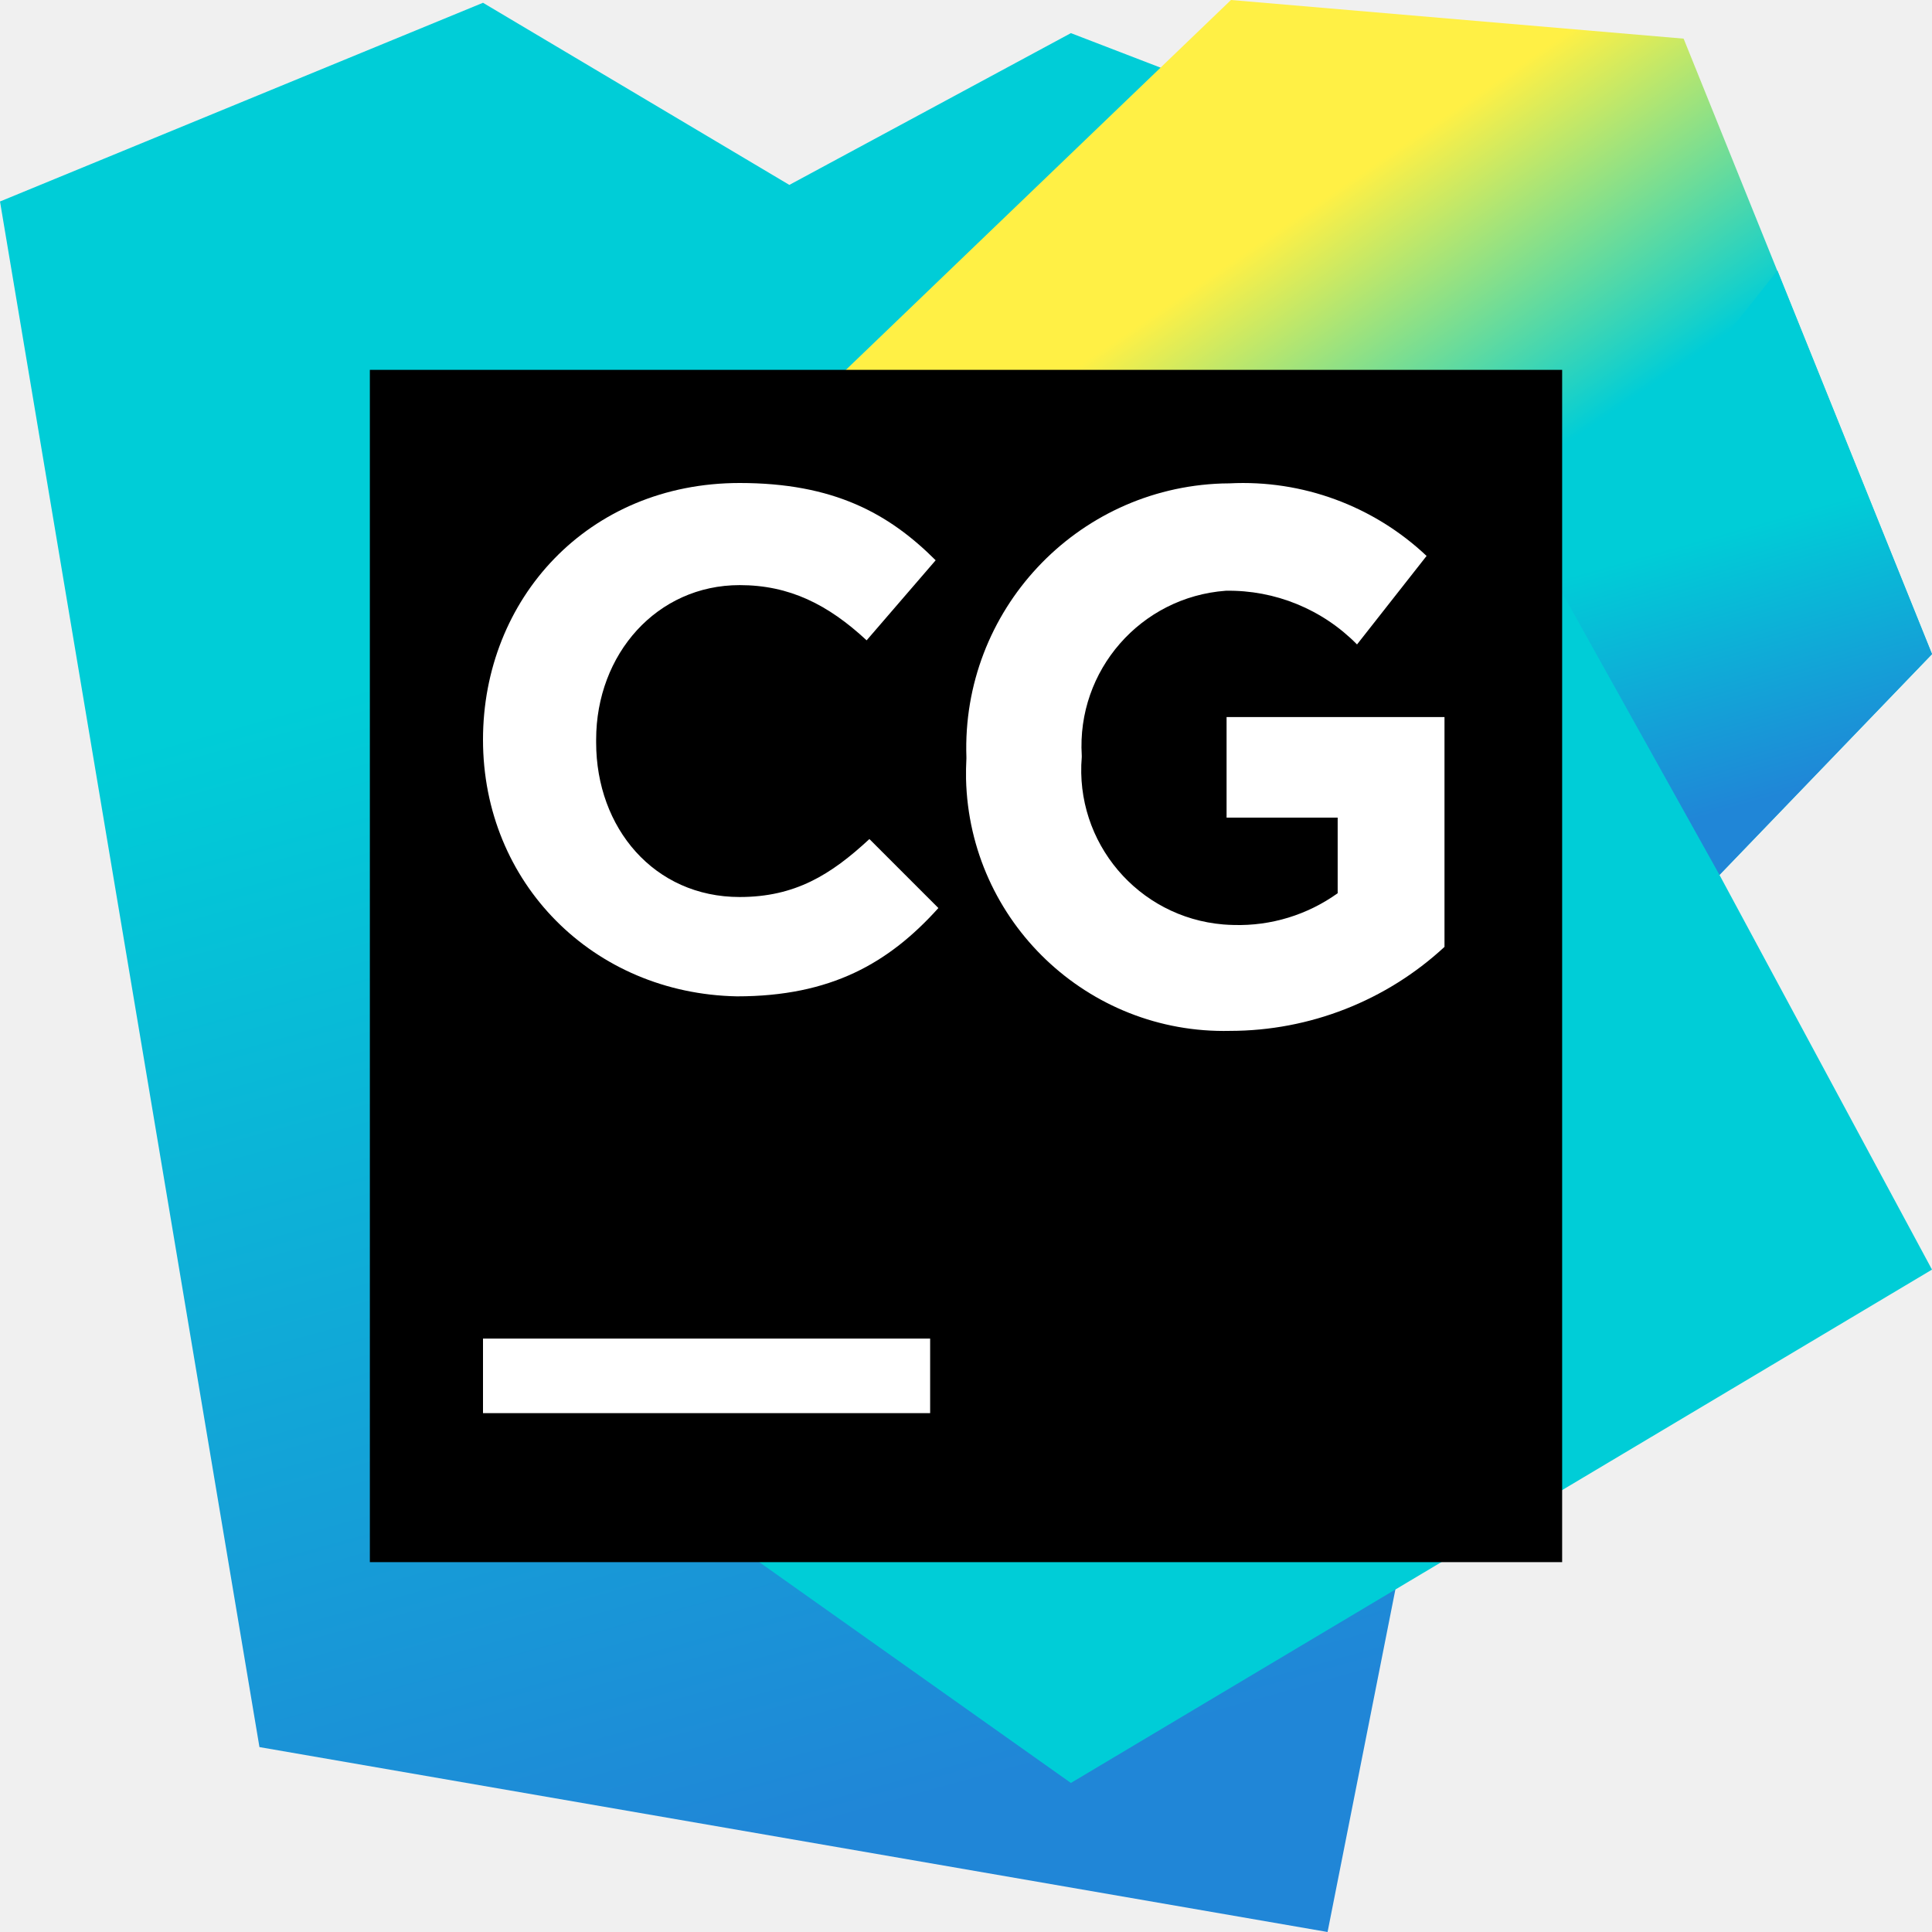
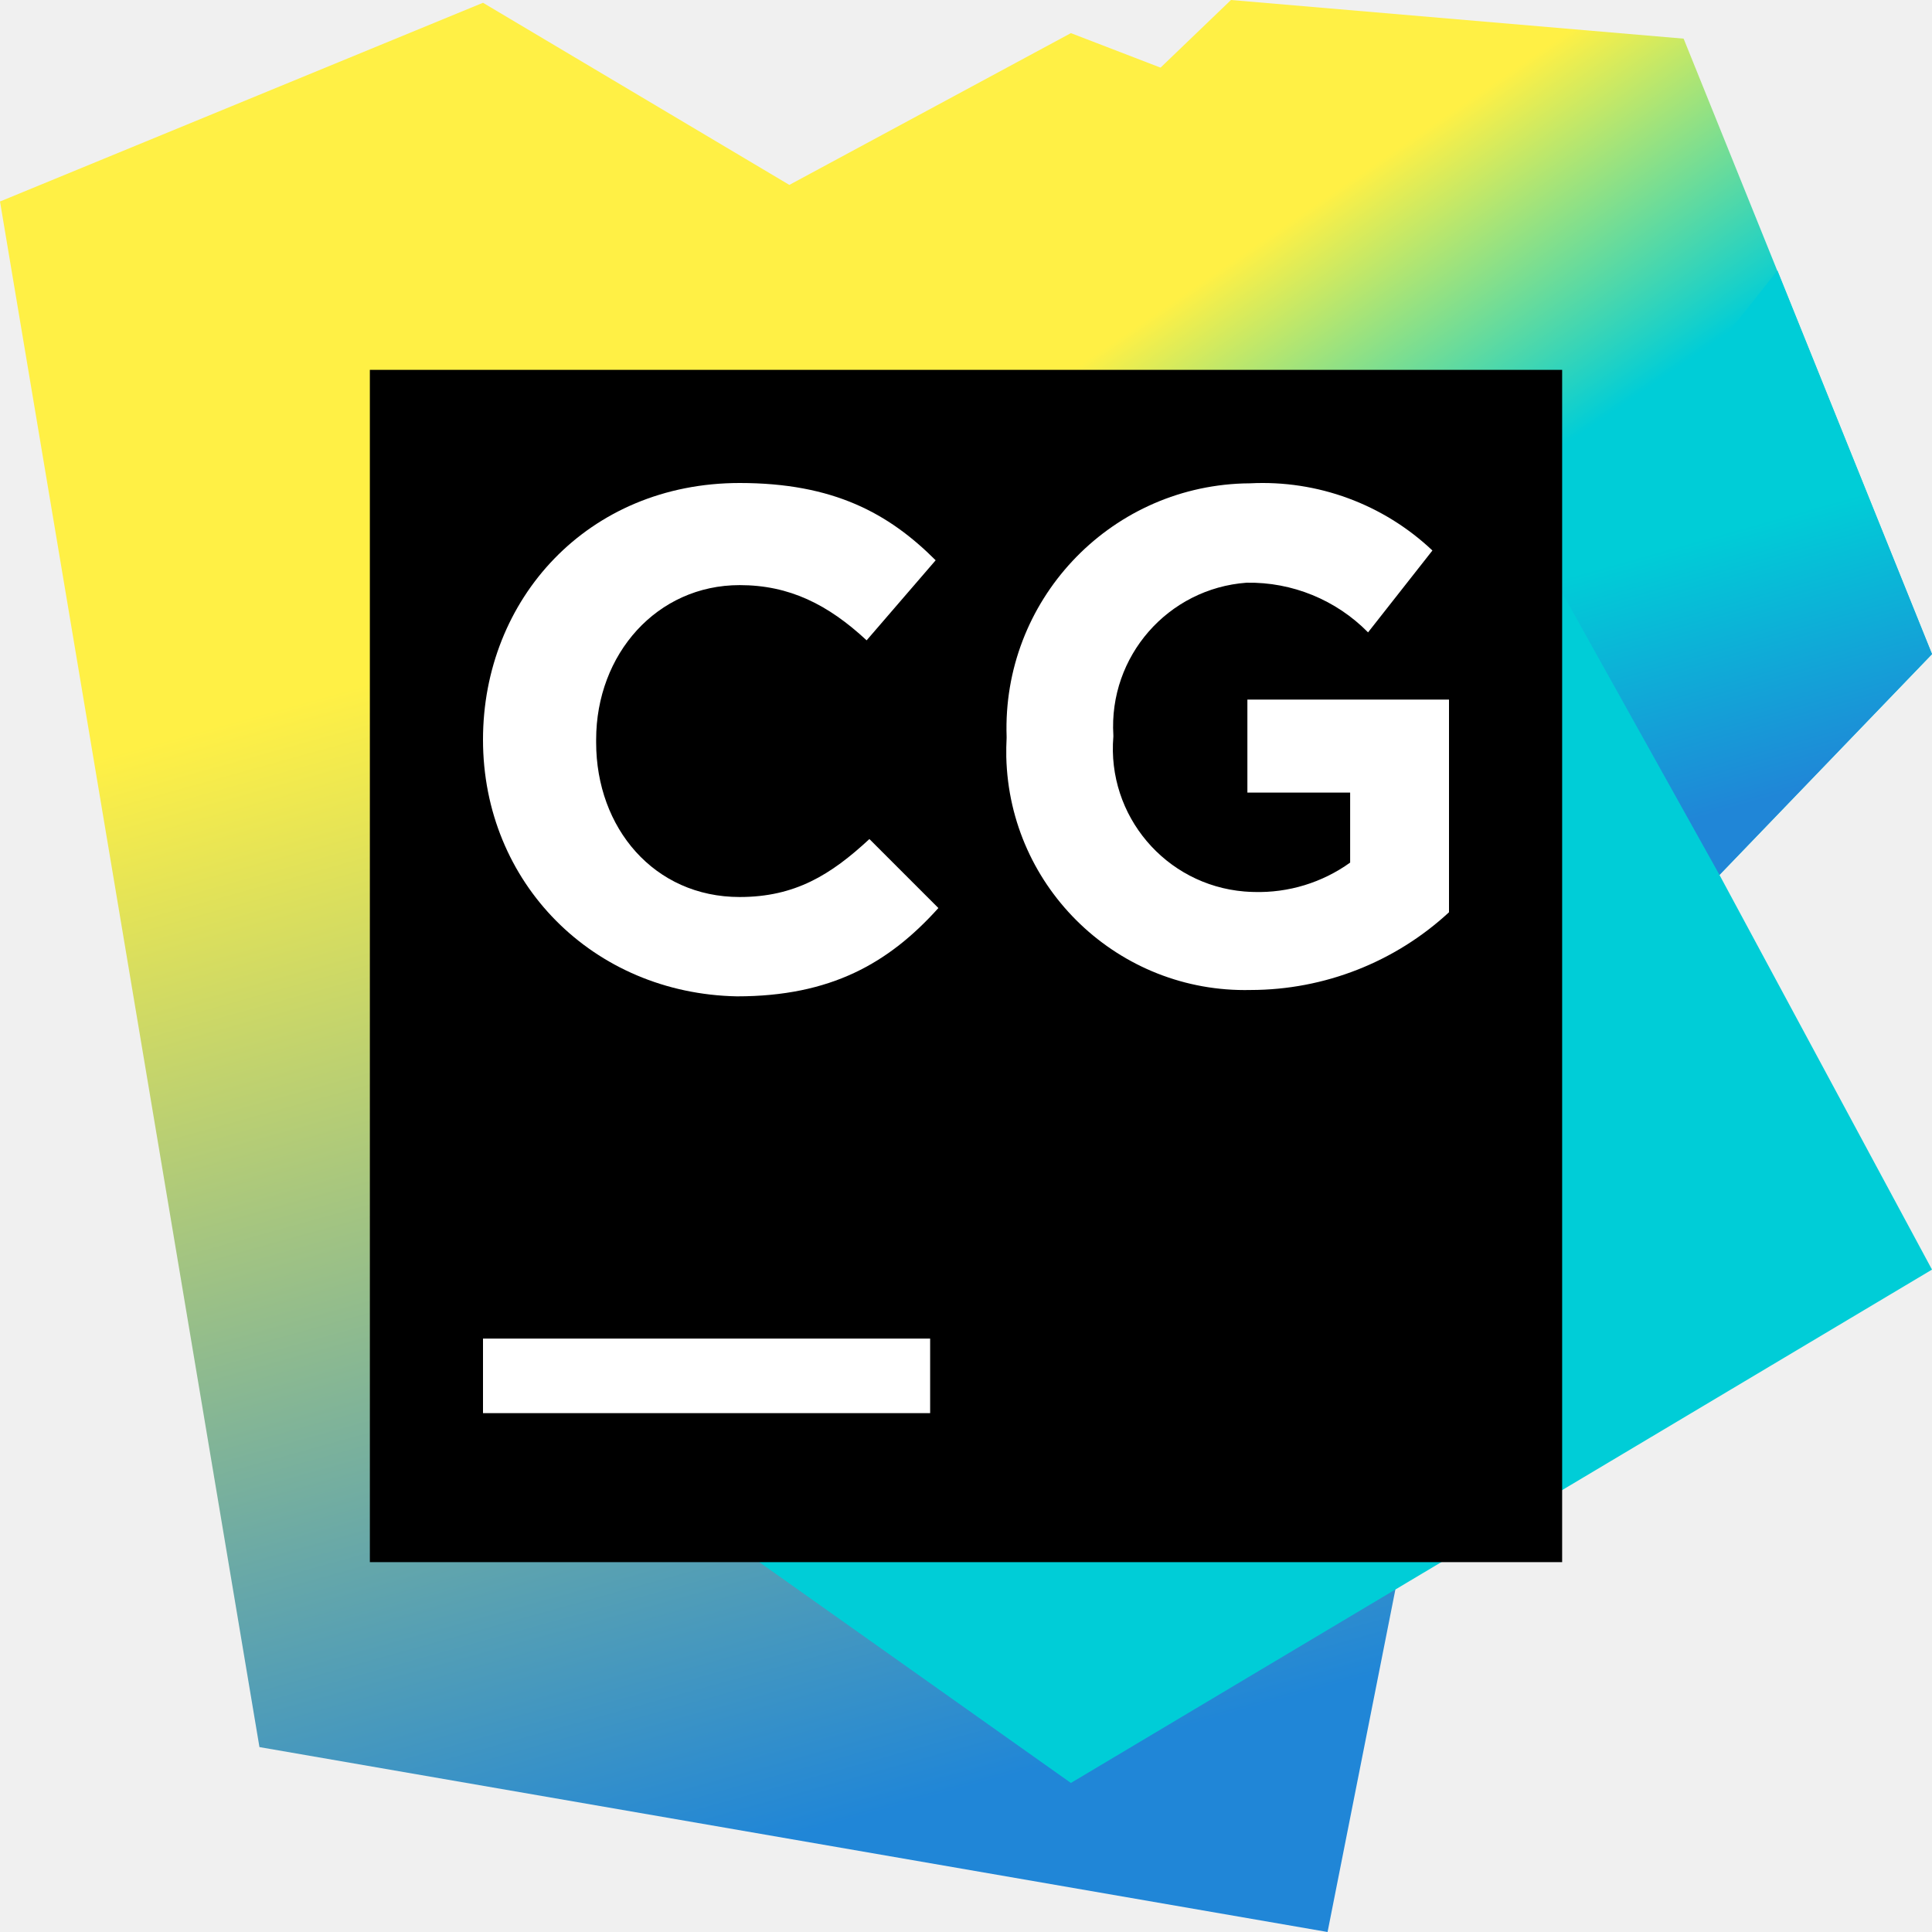
<svg xmlns="http://www.w3.org/2000/svg" width="48" height="48" viewBox="0 0 48 48" fill="none">
  <g clip-path="url(#clip0_1_1981)">
    <path d="M6.446 43.406L0 5.006L12 0.069L19.611 4.594L26.606 0.823L41.211 6.446L32.983 48L6.446 43.406Z" fill="url(#paint0_linear_1_1981)" />
    <path d="M48 16.251L41.829 0.96L30.583 0L13.234 16.663L17.897 38.126L26.606 44.297L48 31.543L42.72 21.737L48 16.251Z" fill="url(#paint1_linear_1_1981)" />
    <path d="M38.4 13.989L42.72 21.737L48 16.251L44.16 6.72L38.4 13.989Z" fill="url(#paint2_linear_1_1981)" />
    <path d="M9.189 9.189H38.811V38.811H9.189V9.189Z" fill="black" />
    <path d="M12 33.257H23.109V35.109H12V33.257Z" fill="white" />
-     <path d="M24.01 18.847V18.81C23.886 15.179 26.73 12.135 30.361 12.012C30.422 12.01 30.483 12.009 30.545 12.009C32.355 11.916 34.125 12.568 35.443 13.812L33.715 16.011C32.857 15.138 31.679 14.656 30.455 14.677C28.341 14.832 26.746 16.658 26.876 18.773V18.81C26.699 20.93 28.274 22.791 30.394 22.968C30.479 22.975 30.566 22.979 30.652 22.981C31.576 23.008 32.483 22.73 33.234 22.192V20.313H30.474V17.815H35.888V23.525C34.439 24.866 32.537 25.61 30.563 25.612C27.023 25.696 24.086 22.894 24.001 19.355C23.998 19.185 24.001 19.016 24.01 18.847Z" fill="white" />
+     <path d="M25.009 18.335V18.301C24.895 14.941 27.526 12.125 30.886 12.011C30.943 12.009 30.999 12.008 31.056 12.008C32.732 11.922 34.369 12.525 35.588 13.677L33.989 15.711C33.195 14.904 32.105 14.458 30.973 14.477C29.017 14.62 27.541 16.31 27.661 18.267V18.302C27.497 20.263 28.955 21.985 30.916 22.149C30.996 22.155 31.076 22.16 31.155 22.161C32.01 22.186 32.85 21.929 33.544 21.431V19.692H30.991V17.381H36V22.665C34.659 23.905 32.9 24.594 31.073 24.596C27.798 24.674 25.079 22.081 25.001 18.806C24.998 18.649 25.001 18.492 25.009 18.335Z" fill="white" />
    <path d="M12 18.377C12 14.88 14.606 12 18.377 12C20.709 12 22.08 12.754 23.246 13.92L21.531 15.909C20.571 15.017 19.611 14.537 18.377 14.537C16.32 14.537 14.811 16.251 14.811 18.377V18.446C14.811 20.571 16.251 22.286 18.377 22.286C19.749 22.286 20.64 21.737 21.6 20.846L23.314 22.56C22.08 23.931 20.64 24.754 18.309 24.754C14.743 24.686 12 21.943 12 18.377Z" fill="white" />
  </g>
  <defs>
    <linearGradient id="paint0_linear_1_1981" x1="17.189" y1="1.001" x2="29.611" y2="45.72" gradientUnits="userSpaceOnUse">
-       <stop offset="0.285" stop-color="#00CDD7" />
+       <stop offset="0.285" stop-color="#FFF045" />
      <stop offset="0.941" stop-color="#2086D7" />
    </linearGradient>
    <linearGradient id="paint1_linear_1_1981" x1="21.065" y1="6.675" x2="42.079" y2="37.489" gradientUnits="userSpaceOnUse">
      <stop offset="0.14" stop-color="#FFF045" />
      <stop offset="0.366" stop-color="#00CDD7" />
    </linearGradient>
    <linearGradient id="paint2_linear_1_1981" x1="41.885" y1="10.485" x2="44.644" y2="20.259" gradientUnits="userSpaceOnUse">
      <stop offset="0.285" stop-color="#00CDD7" />
      <stop offset="0.941" stop-color="#2086D7" />
    </linearGradient>
    <clipPath id="clip0_1_1981">
      <rect width="48" height="48" fill="white" />
    </clipPath>
  </defs>
</svg>
